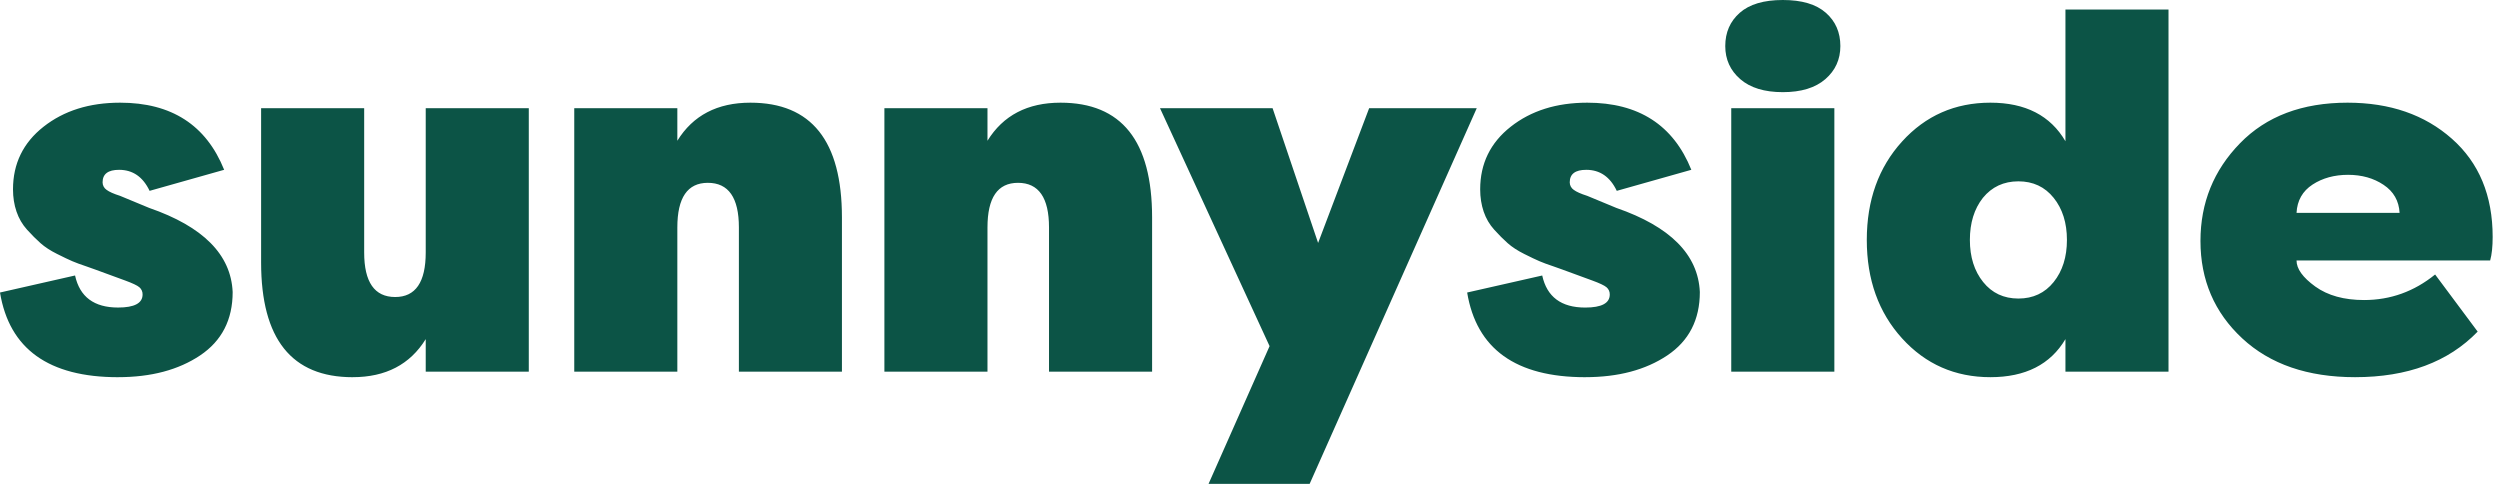
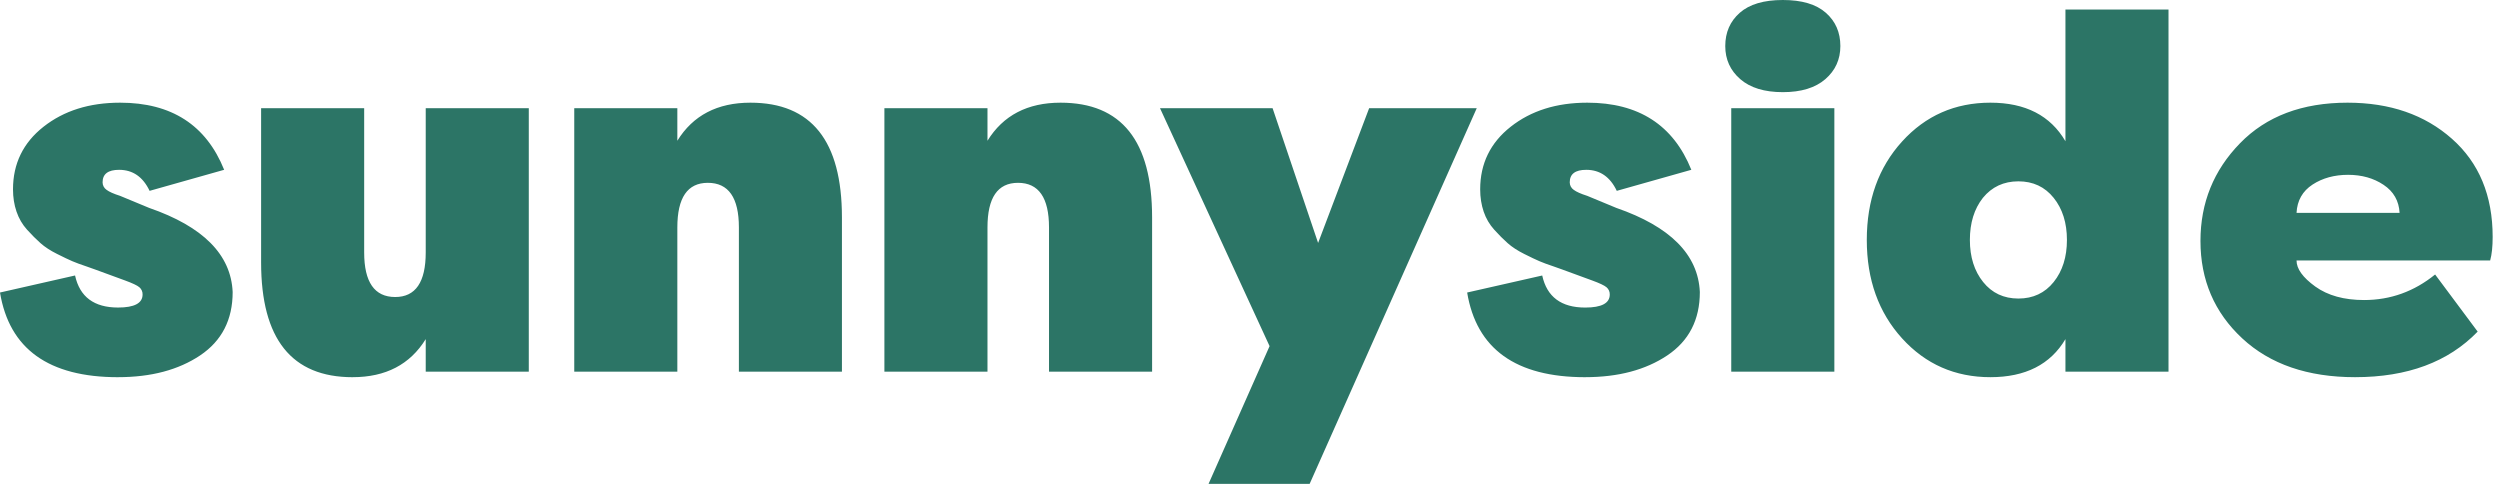
<svg xmlns="http://www.w3.org/2000/svg" width="124" height="24">
-   <path d="M5.857 18.708c1.638 0 2.995-.36 4.07-1.08 1.075-.721 1.613-1.769 1.613-3.144-.083-1.855-1.464-3.246-4.144-4.173l-1.44-.597c-.314-.1-.538-.198-.67-.298a.45.45 0 01-.198-.373c0-.414.273-.62.819-.62.678 0 1.182.347 1.513 1.043l3.698-1.044c-.893-2.22-2.614-3.329-5.162-3.329-1.522 0-2.788.398-3.797 1.193C1.15 7.08.645 8.116.645 9.39c0 .398.058.766.174 1.106.116.34.29.638.521.894.232.257.455.48.67.671.215.19.488.369.82.534.33.166.582.286.756.36.174.075.41.162.707.261l.422.15 1.49.546c.363.133.6.244.707.335a.449.449 0 01.16.36c0 .431-.404.647-1.215.647-1.191 0-1.903-.53-2.134-1.59L0 14.509c.463 2.8 2.416 4.2 5.857 4.2zm11.636 0c1.638 0 2.845-.63 3.623-1.888v1.615h5.112V5.366h-5.112v7.156c0 1.474-.505 2.21-1.514 2.21-1.026 0-1.539-.736-1.539-2.21V5.366h-5.112v7.653c0 3.793 1.514 5.69 4.542 5.69zm16.103-.273V11.28c0-1.475.504-2.212 1.513-2.212 1.026 0 1.54.737 1.54 2.212v7.155h5.111v-7.652c0-3.793-1.513-5.69-4.541-5.69-1.638 0-2.846.63-3.623 1.888V5.366h-5.113v13.069h5.113zm15.383 0V11.28c0-1.475.504-2.212 1.514-2.212 1.025 0 1.538.737 1.538 2.212v7.155h5.113v-7.652c0-3.793-1.514-5.69-4.542-5.69-1.638 0-2.846.63-3.623 1.888V5.366h-5.113v13.069h5.113zM64.958 24l8.289-18.634H67.91l-2.532 6.684-2.258-6.684h-5.584l5.435 11.802L59.944 24h5.014zm13.67-5.292c1.638 0 2.995-.36 4.07-1.08 1.076-.721 1.614-1.769 1.614-3.144-.083-1.855-1.465-3.246-4.145-4.173l-1.44-.597c-.314-.1-.537-.198-.67-.298a.45.45 0 01-.198-.373c0-.414.273-.62.819-.62.678 0 1.183.347 1.514 1.043l3.698-1.044c-.894-2.22-2.614-3.329-5.162-3.329-1.522 0-2.788.398-3.797 1.193-1.01.795-1.514 1.83-1.514 3.105 0 .398.058.766.173 1.106.116.34.29.638.522.894.231.257.455.48.67.671.215.19.488.369.819.534.33.166.583.286.757.36.173.075.41.162.707.261l.422.15 1.489.546c.364.133.6.244.707.335a.449.449 0 01.161.36c0 .431-.405.647-1.216.647-1.19 0-1.902-.53-2.134-1.59l-3.723.844c.464 2.8 2.416 4.2 5.857 4.2zm9.8-14.137c.91 0 1.613-.215 2.11-.646.495-.43.744-.977.744-1.64 0-.678-.24-1.23-.72-1.651C90.082.21 89.371 0 88.428 0c-.943 0-1.655.211-2.135.634-.48.422-.72.973-.72 1.652 0 .662.249 1.209.745 1.64.497.43 1.2.645 2.11.645zm2.556 13.864V5.366H85.87v13.069h5.113zm7.74.273c1.737 0 2.977-.63 3.722-1.888v1.615h5.112V.472h-5.112v6.534c-.745-1.275-1.985-1.913-3.723-1.913-1.753 0-3.214.642-4.38 1.926-1.166 1.283-1.75 2.91-1.75 4.882 0 1.97.584 3.598 1.75 4.882 1.166 1.283 2.627 1.925 4.38 1.925zm1.39-3.9c-.729 0-1.312-.274-1.75-.82-.439-.547-.658-1.243-.658-2.087 0-.845.215-1.54.645-2.087.447-.547 1.034-.82 1.762-.82s1.311.273 1.75.82c.438.546.657 1.242.657 2.087 0 .844-.219 1.54-.657 2.087-.439.546-1.022.82-1.75.82zm16.698 3.9c2.597 0 4.624-.754 6.08-2.26l-2.11-2.833c-1.042.845-2.217 1.267-3.524 1.267-.992 0-1.799-.224-2.42-.67-.62-.448-.93-.879-.93-1.293h9.604c.083-.298.124-.687.124-1.167 0-2.054-.674-3.677-2.022-4.87-1.349-1.193-3.073-1.789-5.175-1.789-2.25 0-4.028.671-5.335 2.013-1.307 1.341-1.961 2.956-1.961 4.844 0 1.938.69 3.549 2.072 4.833 1.382 1.283 3.247 1.925 5.597 1.925zm2.208-8.149h-5.112c.033-.613.298-1.08.794-1.404.496-.323 1.084-.484 1.762-.484.678 0 1.266.165 1.762.497.497.331.761.795.794 1.391z" fill="#0C5446" fill-rule="nonzero" />
+   <path d="M5.857 18.708c1.638 0 2.995-.36 4.07-1.08 1.075-.721 1.613-1.769 1.613-3.144-.083-1.855-1.464-3.246-4.144-4.173l-1.44-.597c-.314-.1-.538-.198-.67-.298a.45.45 0 01-.198-.373c0-.414.273-.62.819-.62.678 0 1.182.347 1.513 1.043l3.698-1.044c-.893-2.22-2.614-3.329-5.162-3.329-1.522 0-2.788.398-3.797 1.193C1.15 7.08.645 8.116.645 9.39c0 .398.058.766.174 1.106.116.34.29.638.521.894.232.257.455.48.67.671.215.19.488.369.82.534.33.166.582.286.756.36.174.075.41.162.707.261l.422.15 1.49.546c.363.133.6.244.707.335a.449.449 0 01.16.36c0 .431-.404.647-1.215.647-1.191 0-1.903-.53-2.134-1.59L0 14.509c.463 2.8 2.416 4.2 5.857 4.2zm11.636 0c1.638 0 2.845-.63 3.623-1.888v1.615h5.112V5.366h-5.112v7.156c0 1.474-.505 2.21-1.514 2.21-1.026 0-1.539-.736-1.539-2.21V5.366h-5.112v7.653c0 3.793 1.514 5.69 4.542 5.69zm16.103-.273V11.28c0-1.475.504-2.212 1.513-2.212 1.026 0 1.54.737 1.54 2.212v7.155h5.111v-7.652c0-3.793-1.513-5.69-4.541-5.69-1.638 0-2.846.63-3.623 1.888V5.366h-5.113v13.069h5.113zm15.383 0V11.28c0-1.475.504-2.212 1.514-2.212 1.025 0 1.538.737 1.538 2.212v7.155h5.113v-7.652c0-3.793-1.514-5.69-4.542-5.69-1.638 0-2.846.63-3.623 1.888V5.366h-5.113v13.069h5.113zM64.958 24l8.289-18.634H67.91l-2.532 6.684-2.258-6.684h-5.584l5.435 11.802L59.944 24h5.014zm13.67-5.292c1.638 0 2.995-.36 4.07-1.08 1.076-.721 1.614-1.769 1.614-3.144-.083-1.855-1.465-3.246-4.145-4.173l-1.44-.597c-.314-.1-.537-.198-.67-.298a.45.45 0 01-.198-.373c0-.414.273-.62.819-.62.678 0 1.183.347 1.514 1.043l3.698-1.044c-.894-2.22-2.614-3.329-5.162-3.329-1.522 0-2.788.398-3.797 1.193-1.01.795-1.514 1.83-1.514 3.105 0 .398.058.766.173 1.106.116.34.29.638.522.894.231.257.455.48.67.671.215.19.488.369.819.534.33.166.583.286.757.36.173.075.41.162.707.261l.422.15 1.489.546c.364.133.6.244.707.335a.449.449 0 01.161.36c0 .431-.405.647-1.216.647-1.19 0-1.902-.53-2.134-1.59l-3.723.844c.464 2.8 2.416 4.2 5.857 4.2zm9.8-14.137c.91 0 1.613-.215 2.11-.646.495-.43.744-.977.744-1.64 0-.678-.24-1.23-.72-1.651C90.082.21 89.371 0 88.428 0c-.943 0-1.655.211-2.135.634-.48.422-.72.973-.72 1.652 0 .662.249 1.209.745 1.64.497.43 1.2.645 2.11.645zm2.556 13.864V5.366H85.87v13.069h5.113zm7.74.273c1.737 0 2.977-.63 3.722-1.888v1.615h5.112V.472h-5.112v6.534c-.745-1.275-1.985-1.913-3.723-1.913-1.753 0-3.214.642-4.38 1.926-1.166 1.283-1.75 2.91-1.75 4.882 0 1.97.584 3.598 1.75 4.882 1.166 1.283 2.627 1.925 4.38 1.925zm1.39-3.9c-.729 0-1.312-.274-1.75-.82-.439-.547-.658-1.243-.658-2.087 0-.845.215-1.54.645-2.087.447-.547 1.034-.82 1.762-.82s1.311.273 1.75.82c.438.546.657 1.242.657 2.087 0 .844-.219 1.54-.657 2.087-.439.546-1.022.82-1.75.82zm16.698 3.9c2.597 0 4.624-.754 6.08-2.26l-2.11-2.833c-1.042.845-2.217 1.267-3.524 1.267-.992 0-1.799-.224-2.42-.67-.62-.448-.93-.879-.93-1.293h9.604c.083-.298.124-.687.124-1.167 0-2.054-.674-3.677-2.022-4.87-1.349-1.193-3.073-1.789-5.175-1.789-2.25 0-4.028.671-5.335 2.013-1.307 1.341-1.961 2.956-1.961 4.844 0 1.938.69 3.549 2.072 4.833 1.382 1.283 3.247 1.925 5.597 1.925zm2.208-8.149h-5.112c.033-.613.298-1.08.794-1.404.496-.323 1.084-.484 1.762-.484.678 0 1.266.165 1.762.497.497.331.761.795.794 1.391z" fill="#2C7566" fill-rule="nonzero" />
</svg>
